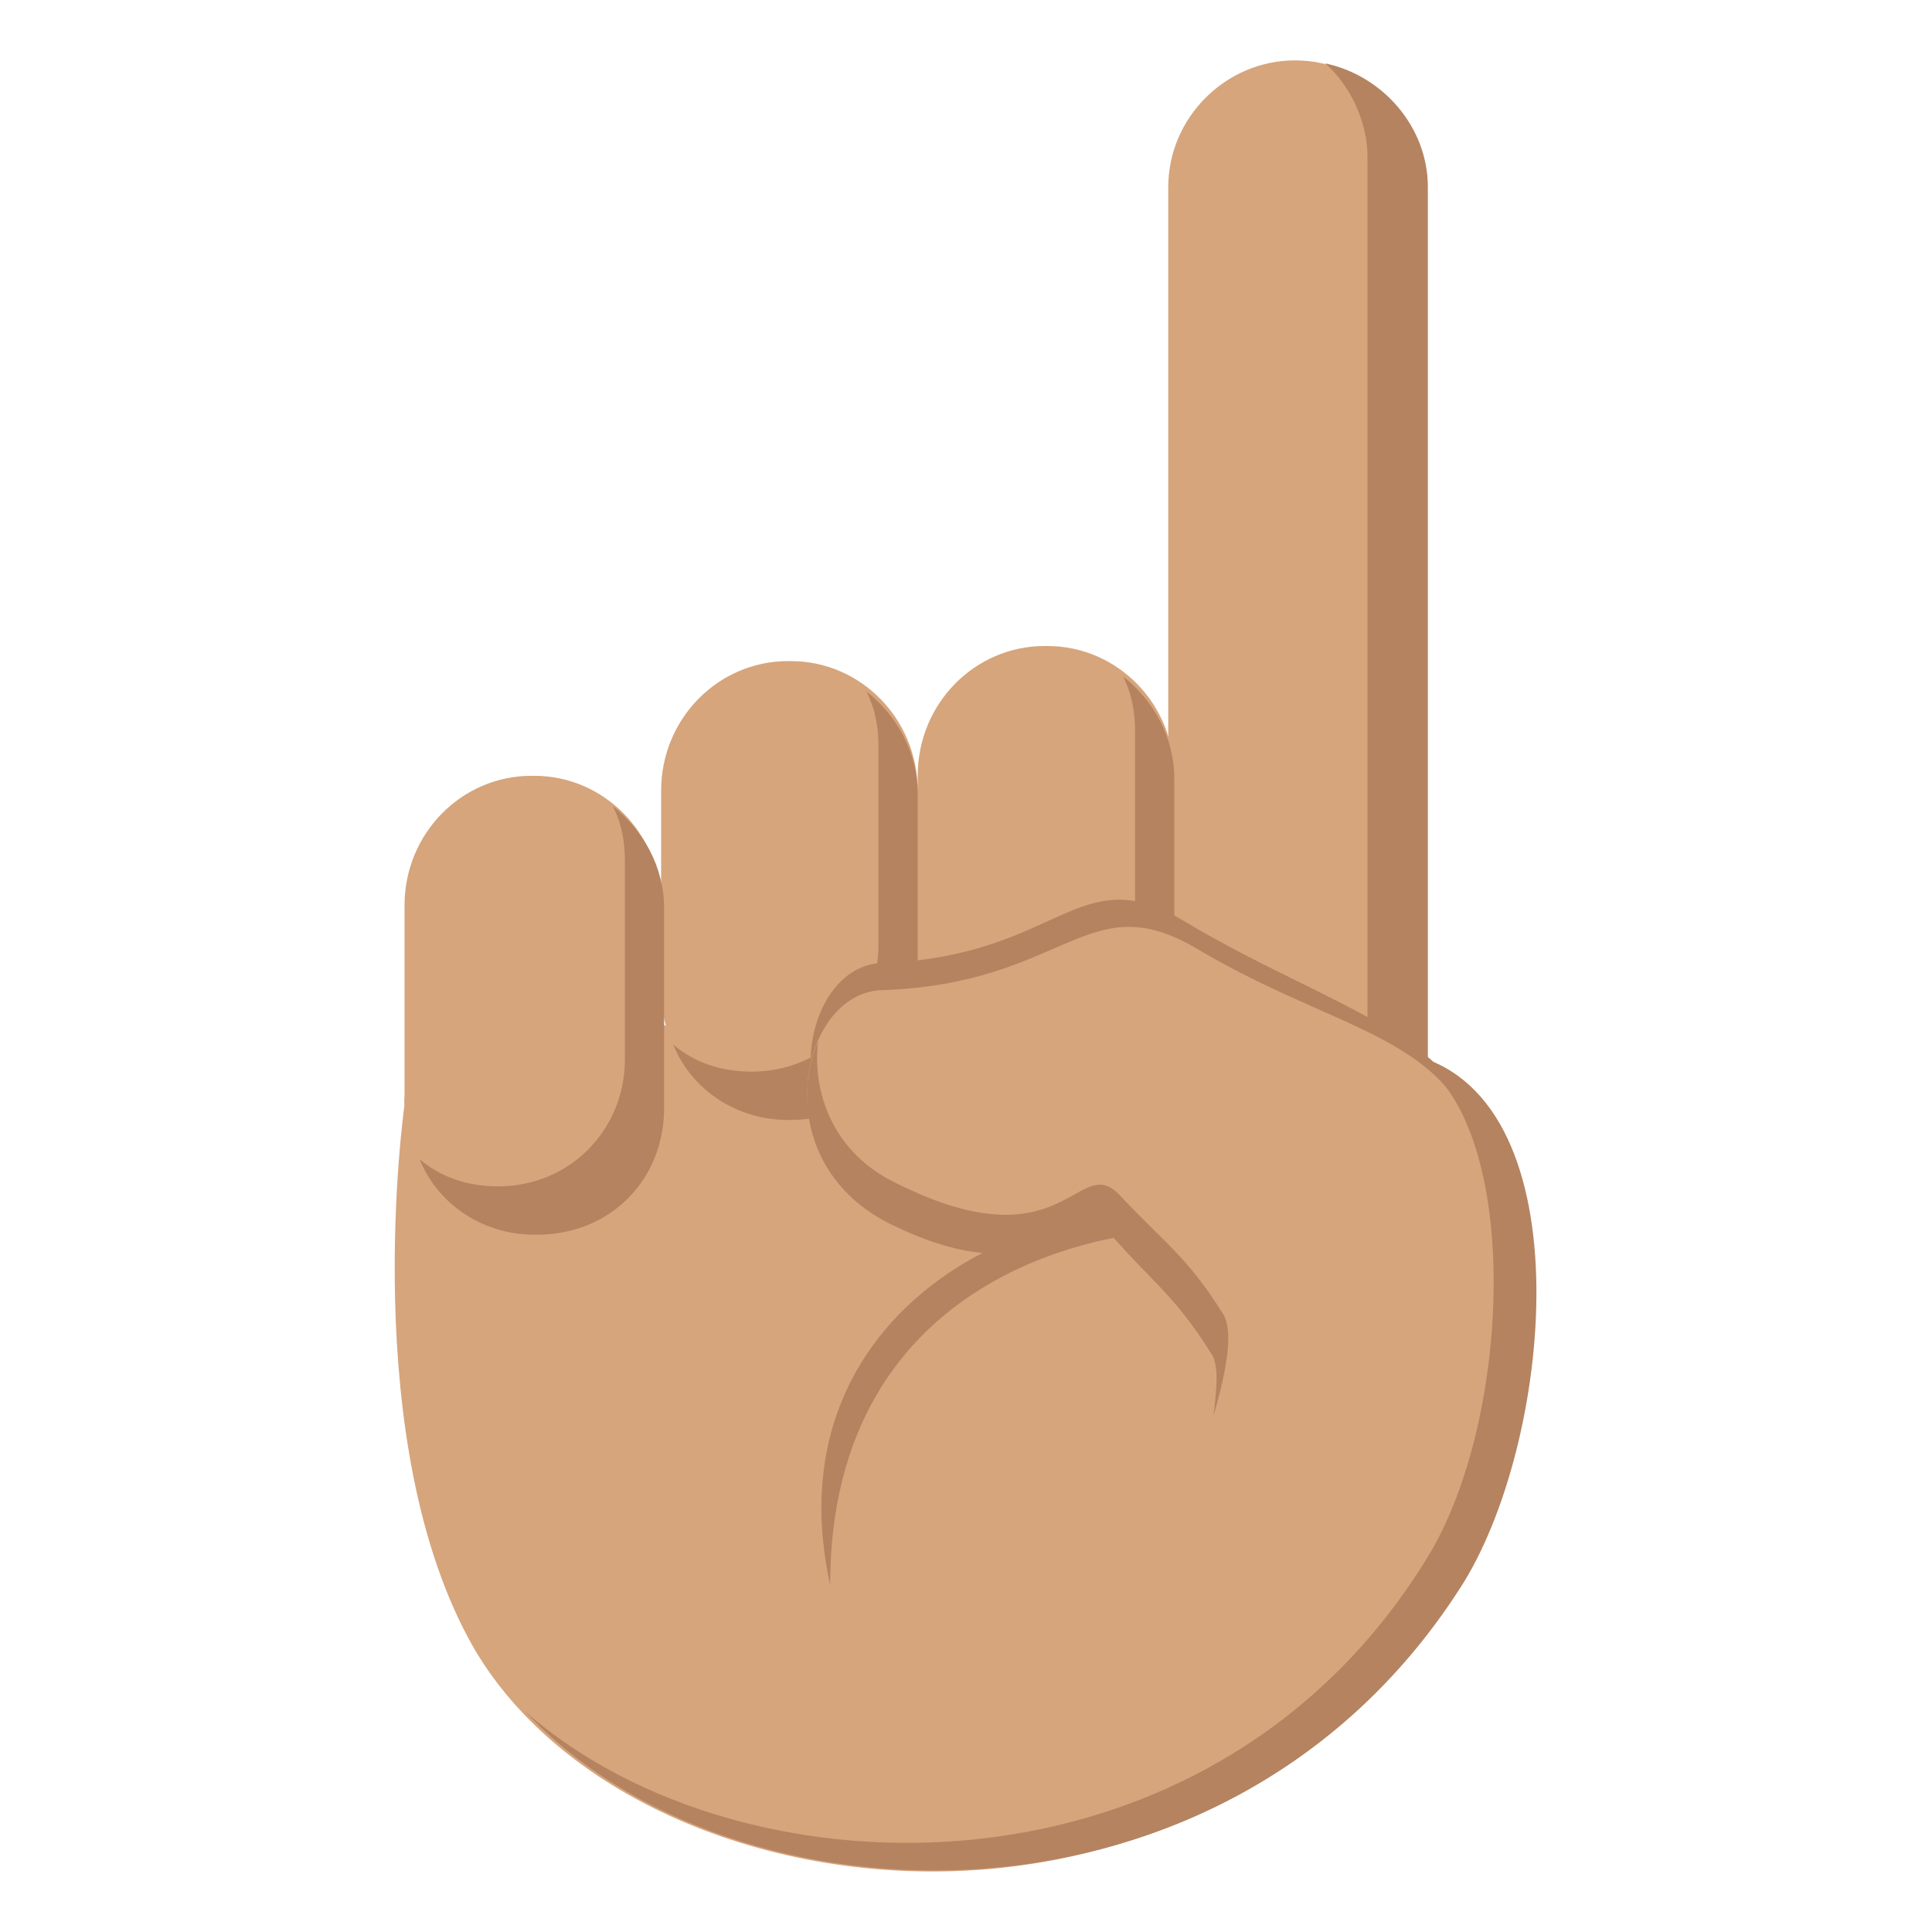
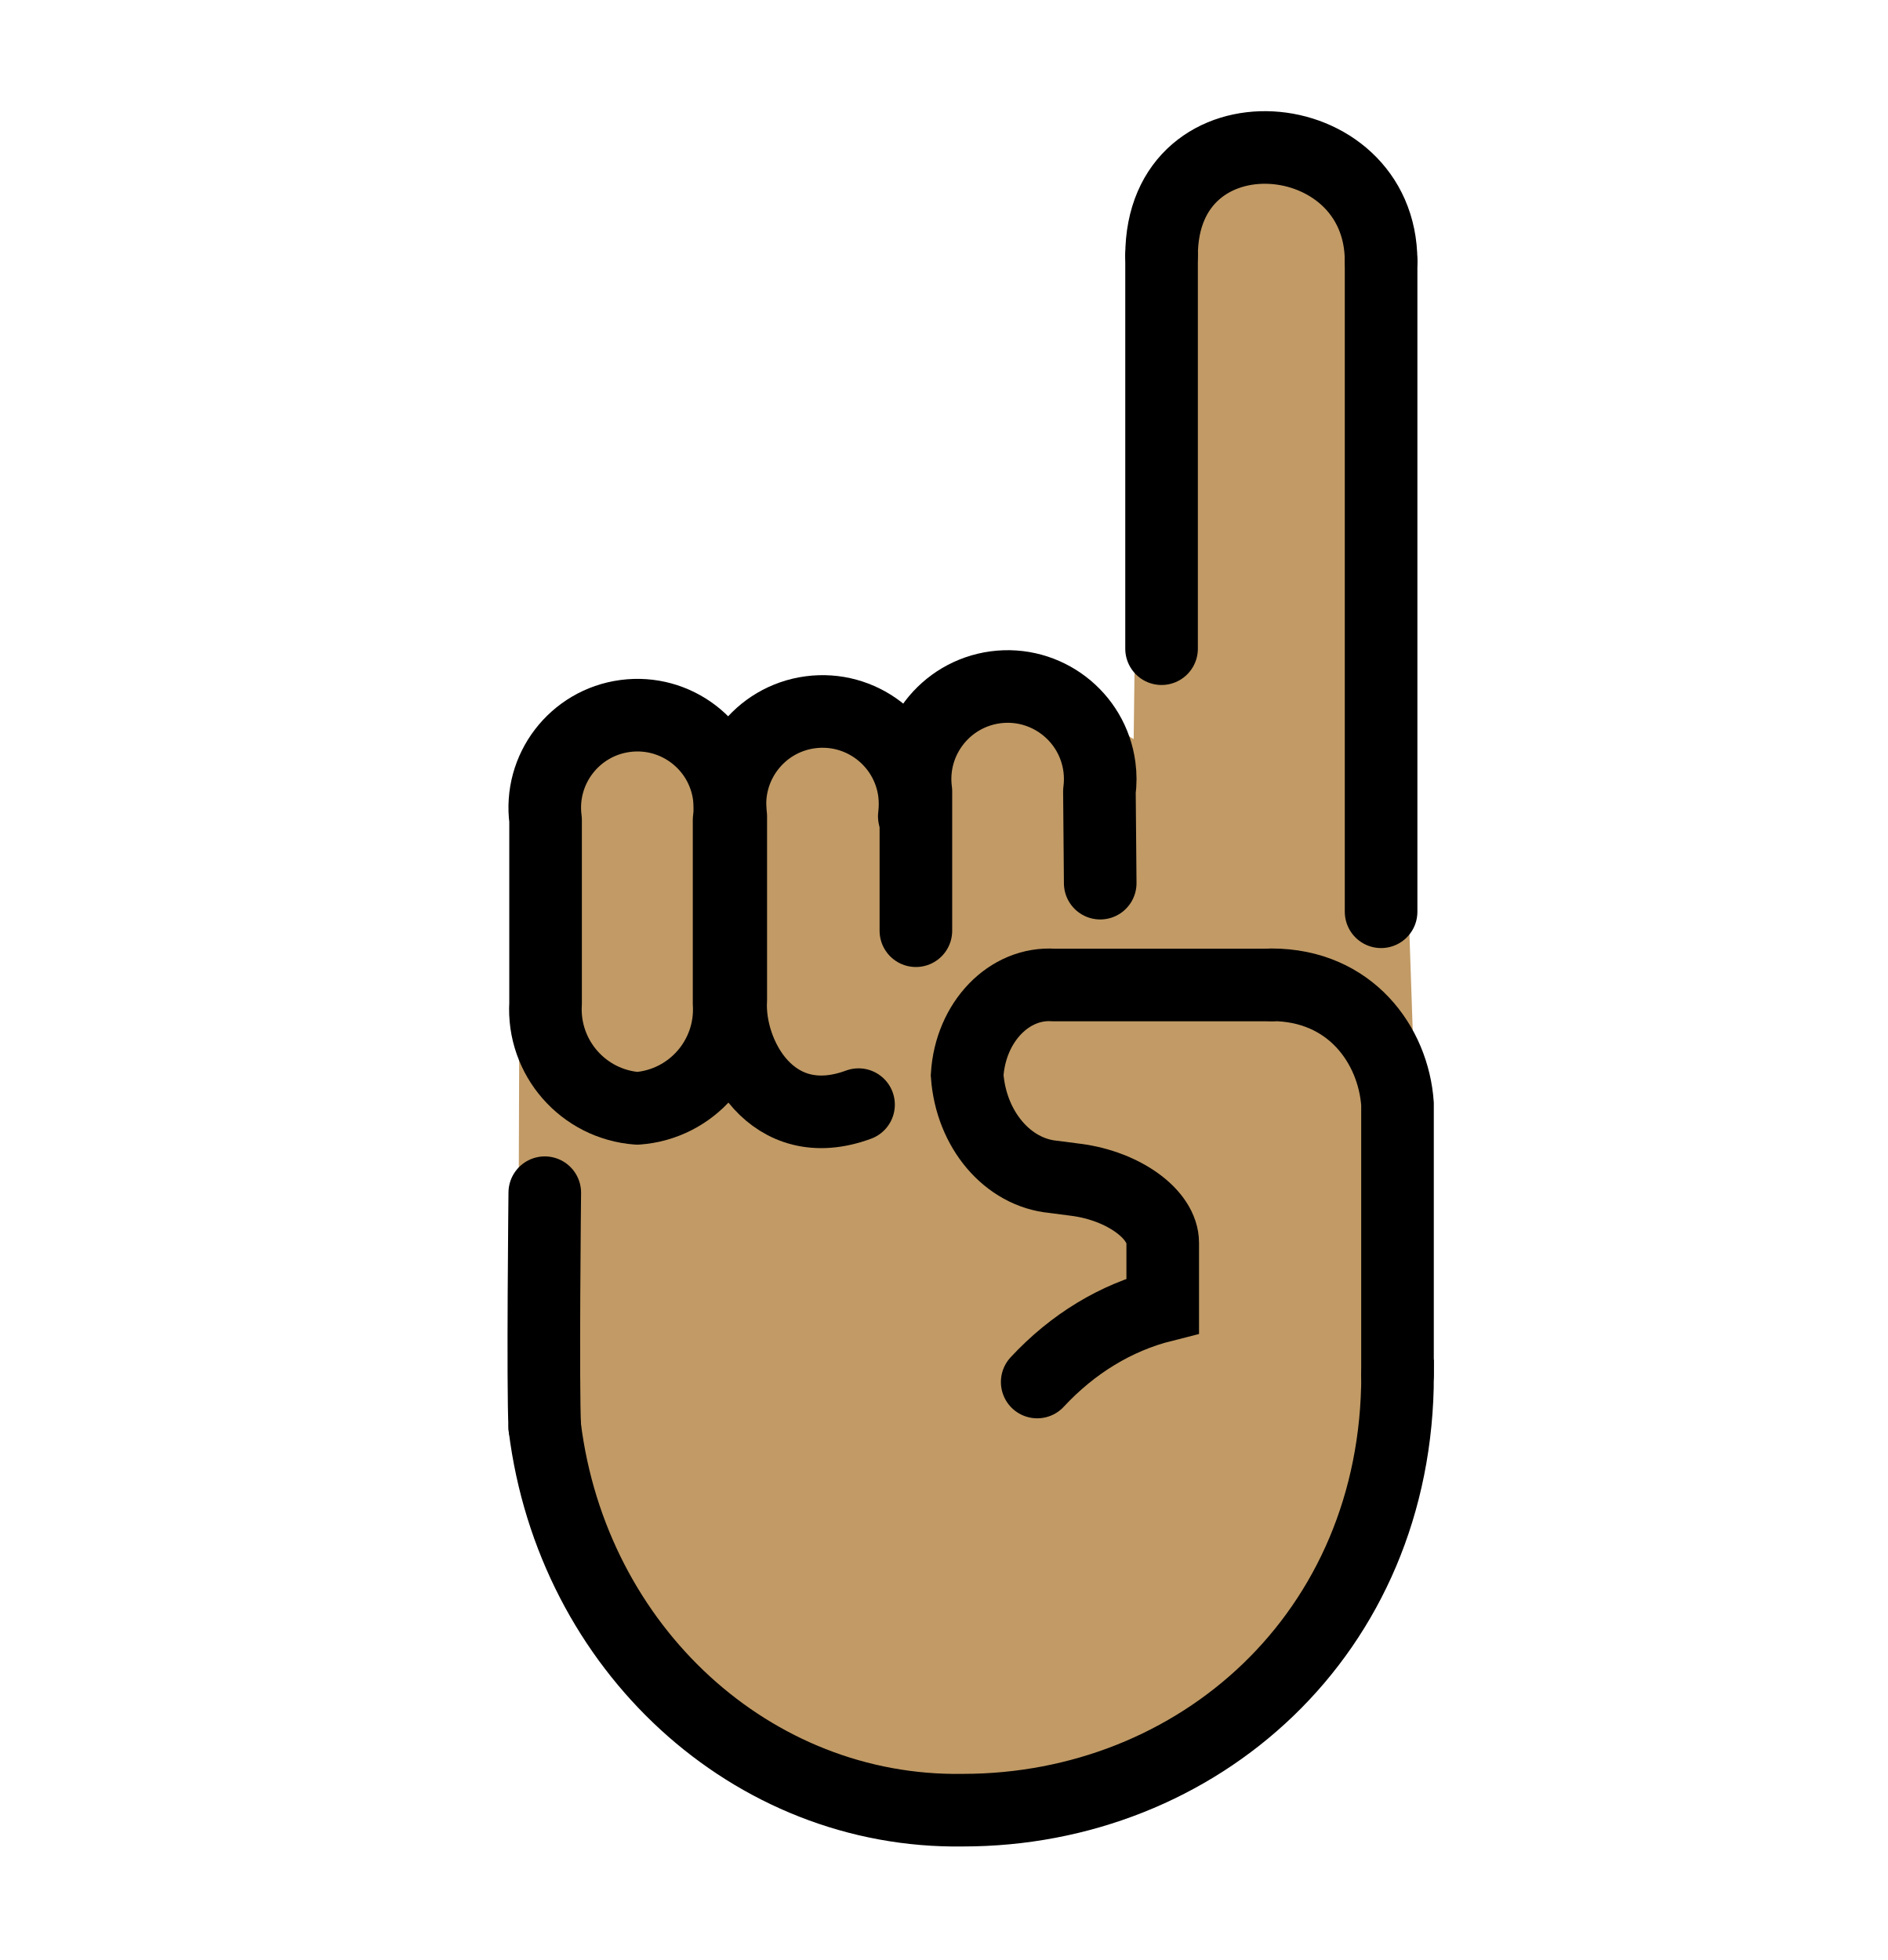
- <svg xmlns="http://www.w3.org/2000/svg" width="64" height="64" viewBox="0 0 64 64">
-   <g fill="#d6a57c">
-     <path d="M44.8 34.5S12.9 32 13.4 36.6c0 0-1.6 11.2 2.3 18c5.9 10.1 28.6 11.7 34.3-7c1.2-3.7.3-13.7-5.2-13.1" />
-     <path d="M38.7 39.1c0 2.3 1.9 4.2 4.2 4.2c2.3 0 4.2-1.9 4.2-4.2V6.2c0-2.3-1.9-4.2-4.2-4.2c-2.3 0-4.2 1.9-4.2 4.2z" />
-   </g>
-   <path fill="#b58360" d="M41 42.3c2.4 0 4.3-1.9 4.3-4.2V5.2c0-1.2-.6-2.4-1.4-3.1c1.9.4 3.4 2.1 3.4 4.1v32.9c0 2.3-1.9 4.2-4.2 4.2c-1.1 0-2-.4-2.8-1z" />
-   <g fill="#d6a57c">
-     <path d="M13.4 30c0-2.4 1.9-4.3 4.2-4.3h.1c2.3 0 4.2 1.9 4.2 4.3v6.6c0 2.4-1.9 4.3-4.2 4.3h-.1c-2.3 0-4.2-1.9-4.2-4.3z" />
-     <path d="M21.9 26.2c0-2.4 1.9-4.3 4.2-4.3h.1c2.3 0 4.2 1.9 4.2 4.3v6.6c0 2.4-1.9 4.3-4.2 4.3h-.1c-2.3 0-4.2-1.9-4.2-4.3zm8.5-.5c0-2.4 1.9-4.3 4.2-4.3h.1c2.3 0 4.2 1.9 4.2 4.3v6.6c0 2.4-1.9 4.3-4.2 4.3h-.1c-2.3 0-4.2-1.9-4.2-4.3z" />
-   </g>
-   <g fill="#b58360">
-     <path d="M16.5 39.3c2.4 0 4.2-1.9 4.2-4.2v-6.6c0-.6-.1-1.2-.4-1.8c1 .8 1.7 2 1.7 3.4v6.6c0 2.4-1.8 4.2-4.2 4.2h-.1c-1.7 0-3.2-1-3.8-2.5c.7.6 1.6.9 2.6.9m8.4-3.8c2.4 0 4.2-1.9 4.2-4.2v-6.6c0-.6-.1-1.2-.4-1.8c1 .8 1.7 2 1.7 3.4v6.6c0 2.4-1.9 4.2-4.2 4.2h-.1c-1.7 0-3.2-1-3.8-2.5c.7.6 1.6.9 2.6.9m8.5-.5c2.4 0 4.2-1.9 4.2-4.2v-6.6c0-.6-.1-1.2-.4-1.8c1 .8 1.7 2 1.7 3.4v6.6c0 2.4-1.9 4.2-4.2 4.2h-.1c-1.7 0-3.2-1-3.8-2.5c.7.6 1.6.9 2.6.9m7.6 5.8c-4.8-2.3-15.7 1.7-13.5 11.7c0-10.4 9.4-12.2 13.5-11.7" />
-     <path d="M39.2 30.5c-3.5-2.1-4.1 1.2-10 1.4c-2.6.1-3.7 5.4.2 7.3c5.4 2.7 5.8-1.1 7.2.4c1.4 1.6 2.7 1.9 3.9 3.7c.9 1.3 7.6-.7 8.3-3.4c1.3-5.3-4.1-6.1-9.6-9.4" />
-   </g>
-   <path fill="#d6a57c" d="M39.6 31.4c-3.6-2.1-4.3 1.2-10.4 1.4c-2.7.1-3.9 5.6.2 7.6c5.6 2.8 6.1-1.2 7.4.4c1.5 1.6 2.8 2 4.1 3.9c.9 1.4-1.5 6.6-1.5 6.6s6.9 4.9 8.3 2.1c2.6-5.2 1.9-9.2 1.8-12.2c-.2-7.1-4.2-6.4-9.9-9.8" />
-   <g fill="#b58360">
-     <path d="M46.6 34.9c3.8 1.8 3.6 11.7.8 16.5c-7.1 11.9-22.7 11.7-30 5.3c6.8 7.3 23.4 8 31.1-4.3c3-4.9 4-16.3-1.9-17.5" />
-     <path d="M40.1 44.8c.3.4.2 1.2.1 2.1c.4-1.4.7-2.8.3-3.4c-1.2-1.9-1.9-2.3-3.4-3.9c-1.4-1.5-1.8 2.4-7.4-.4c-2.1-1-2.8-3-2.6-4.7c-.8 1.8-.4 4.6 2.3 6c5.6 2.8 6.1-1.2 7.4.4c1.4 1.6 2.1 2 3.3 3.9" />
-   </g>
+ <svg xmlns="http://www.w3.org/2000/svg" width="26" height="27" viewBox="0 0 26 27" fill="none">
+   <path d="M7.308 19.303C7.697 22.408 10.213 24.714 13.164 24.668C16.452 24.668 19.25 22.2 19.25 18.573L19.25 18.663L19.026 14.614C18.965 13.822 18.334 13.217 17.585 13.233H14.184C12.149 12.069 7.372 15.611 7.372 16.306" fill="#C19A65" />
+   <path d="M8.548 18.002C7.86 17.947 7.103 17.412 7.144 16.666L7.163 11.328C7.077 10.63 8.359 9.95 9.004 9.857C9.648 9.764 9.897 10.934 9.983 11.632C10.34 9.791 10.072 11.296 9.715 14.03V16.557C9.756 17.303 9.236 17.947 8.548 18.002Z" fill="#C19A65" />
+   <path d="M11.387 19.724C10.699 19.669 10.179 19.026 10.22 18.28L10.21 11.14C9.962 10.488 8.301 10.697 11.26 9.952C11.893 9.792 12.341 10.211 12.427 10.909C12.441 11.021 12.568 12.751 12.554 12.863V18.28C12.595 19.026 12.075 19.669 11.387 19.724Z" fill="#C19A65" />
+   <path d="M12.191 14.197V11.557C12.183 10.865 12.983 9.723 13.713 9.629C14.442 9.536 16.212 10.242 16.309 10.94C16.325 11.052 16.315 11.345 16.3 11.457L15.567 13.568" fill="#C19A65" />
+   <path d="M15.567 14.088L15.699 3.541C15.699 1.311 19.1 1.595 19.1 3.643L19.481 14.821" fill="#C19A65" />
+   <path d="M8.779 15.268C8.034 15.213 7.471 14.569 7.515 13.823V11.295C7.422 10.597 7.913 9.956 8.611 9.863C9.309 9.77 9.95 10.26 10.043 10.958C10.058 11.07 10.058 11.184 10.043 11.295V13.823C10.088 14.569 9.525 15.213 8.779 15.268Z" stroke="black" stroke-linecap="round" stroke-linejoin="round" />
+   <path d="M19.25 18.94V15.205C19.192 14.4 18.606 13.566 17.512 13.566" stroke="black" stroke-miterlimit="10" stroke-linecap="round" />
+   <path d="M17.512 13.569H14.519C13.901 13.525 13.367 14.079 13.322 14.812C13.376 15.561 13.88 16.154 14.512 16.212L14.826 16.253C15.48 16.339 16.016 16.73 16.016 17.121V17.831V17.987C15.371 18.15 14.775 18.512 14.287 19.038" stroke="black" stroke-miterlimit="10" stroke-linecap="round" />
+   <path d="M7.504 19.66C7.886 22.714 10.361 24.982 13.264 24.936C16.498 24.936 19.251 22.509 19.251 18.942L19.25 18.941" stroke="black" stroke-miterlimit="10" stroke-linecap="round" />
+   <path d="M16 3.523V8.936" stroke="black" stroke-miterlimit="10" stroke-linecap="round" />
+   <path d="M19.024 3.598V12.56" stroke="black" stroke-miterlimit="10" stroke-linecap="round" />
+   <path d="M16 3.522C16 1.401 19.024 1.649 19.024 3.598" stroke="black" stroke-miterlimit="10" stroke-linecap="round" />
+   <path d="M11.826 15.217C10.626 15.66 10.021 14.518 10.066 13.772V11.245C9.973 10.547 10.463 9.905 11.161 9.812C11.859 9.719 12.5 10.209 12.594 10.907C12.608 11.019 12.608 11.133 12.594 11.245" stroke="black" stroke-linecap="round" stroke-linejoin="round" />
+   <path d="M12.616 12.821V10.901C12.523 10.203 13.013 9.562 13.711 9.468C14.409 9.375 15.051 9.866 15.144 10.564C15.159 10.676 15.159 10.789 15.144 10.901L15.155 12.166" stroke="black" stroke-linecap="round" stroke-linejoin="round" />
+   <path d="M7.504 19.658C7.475 19.112 7.504 16.43 7.504 16.43" stroke="black" stroke-miterlimit="10" stroke-linecap="round" />
</svg>
